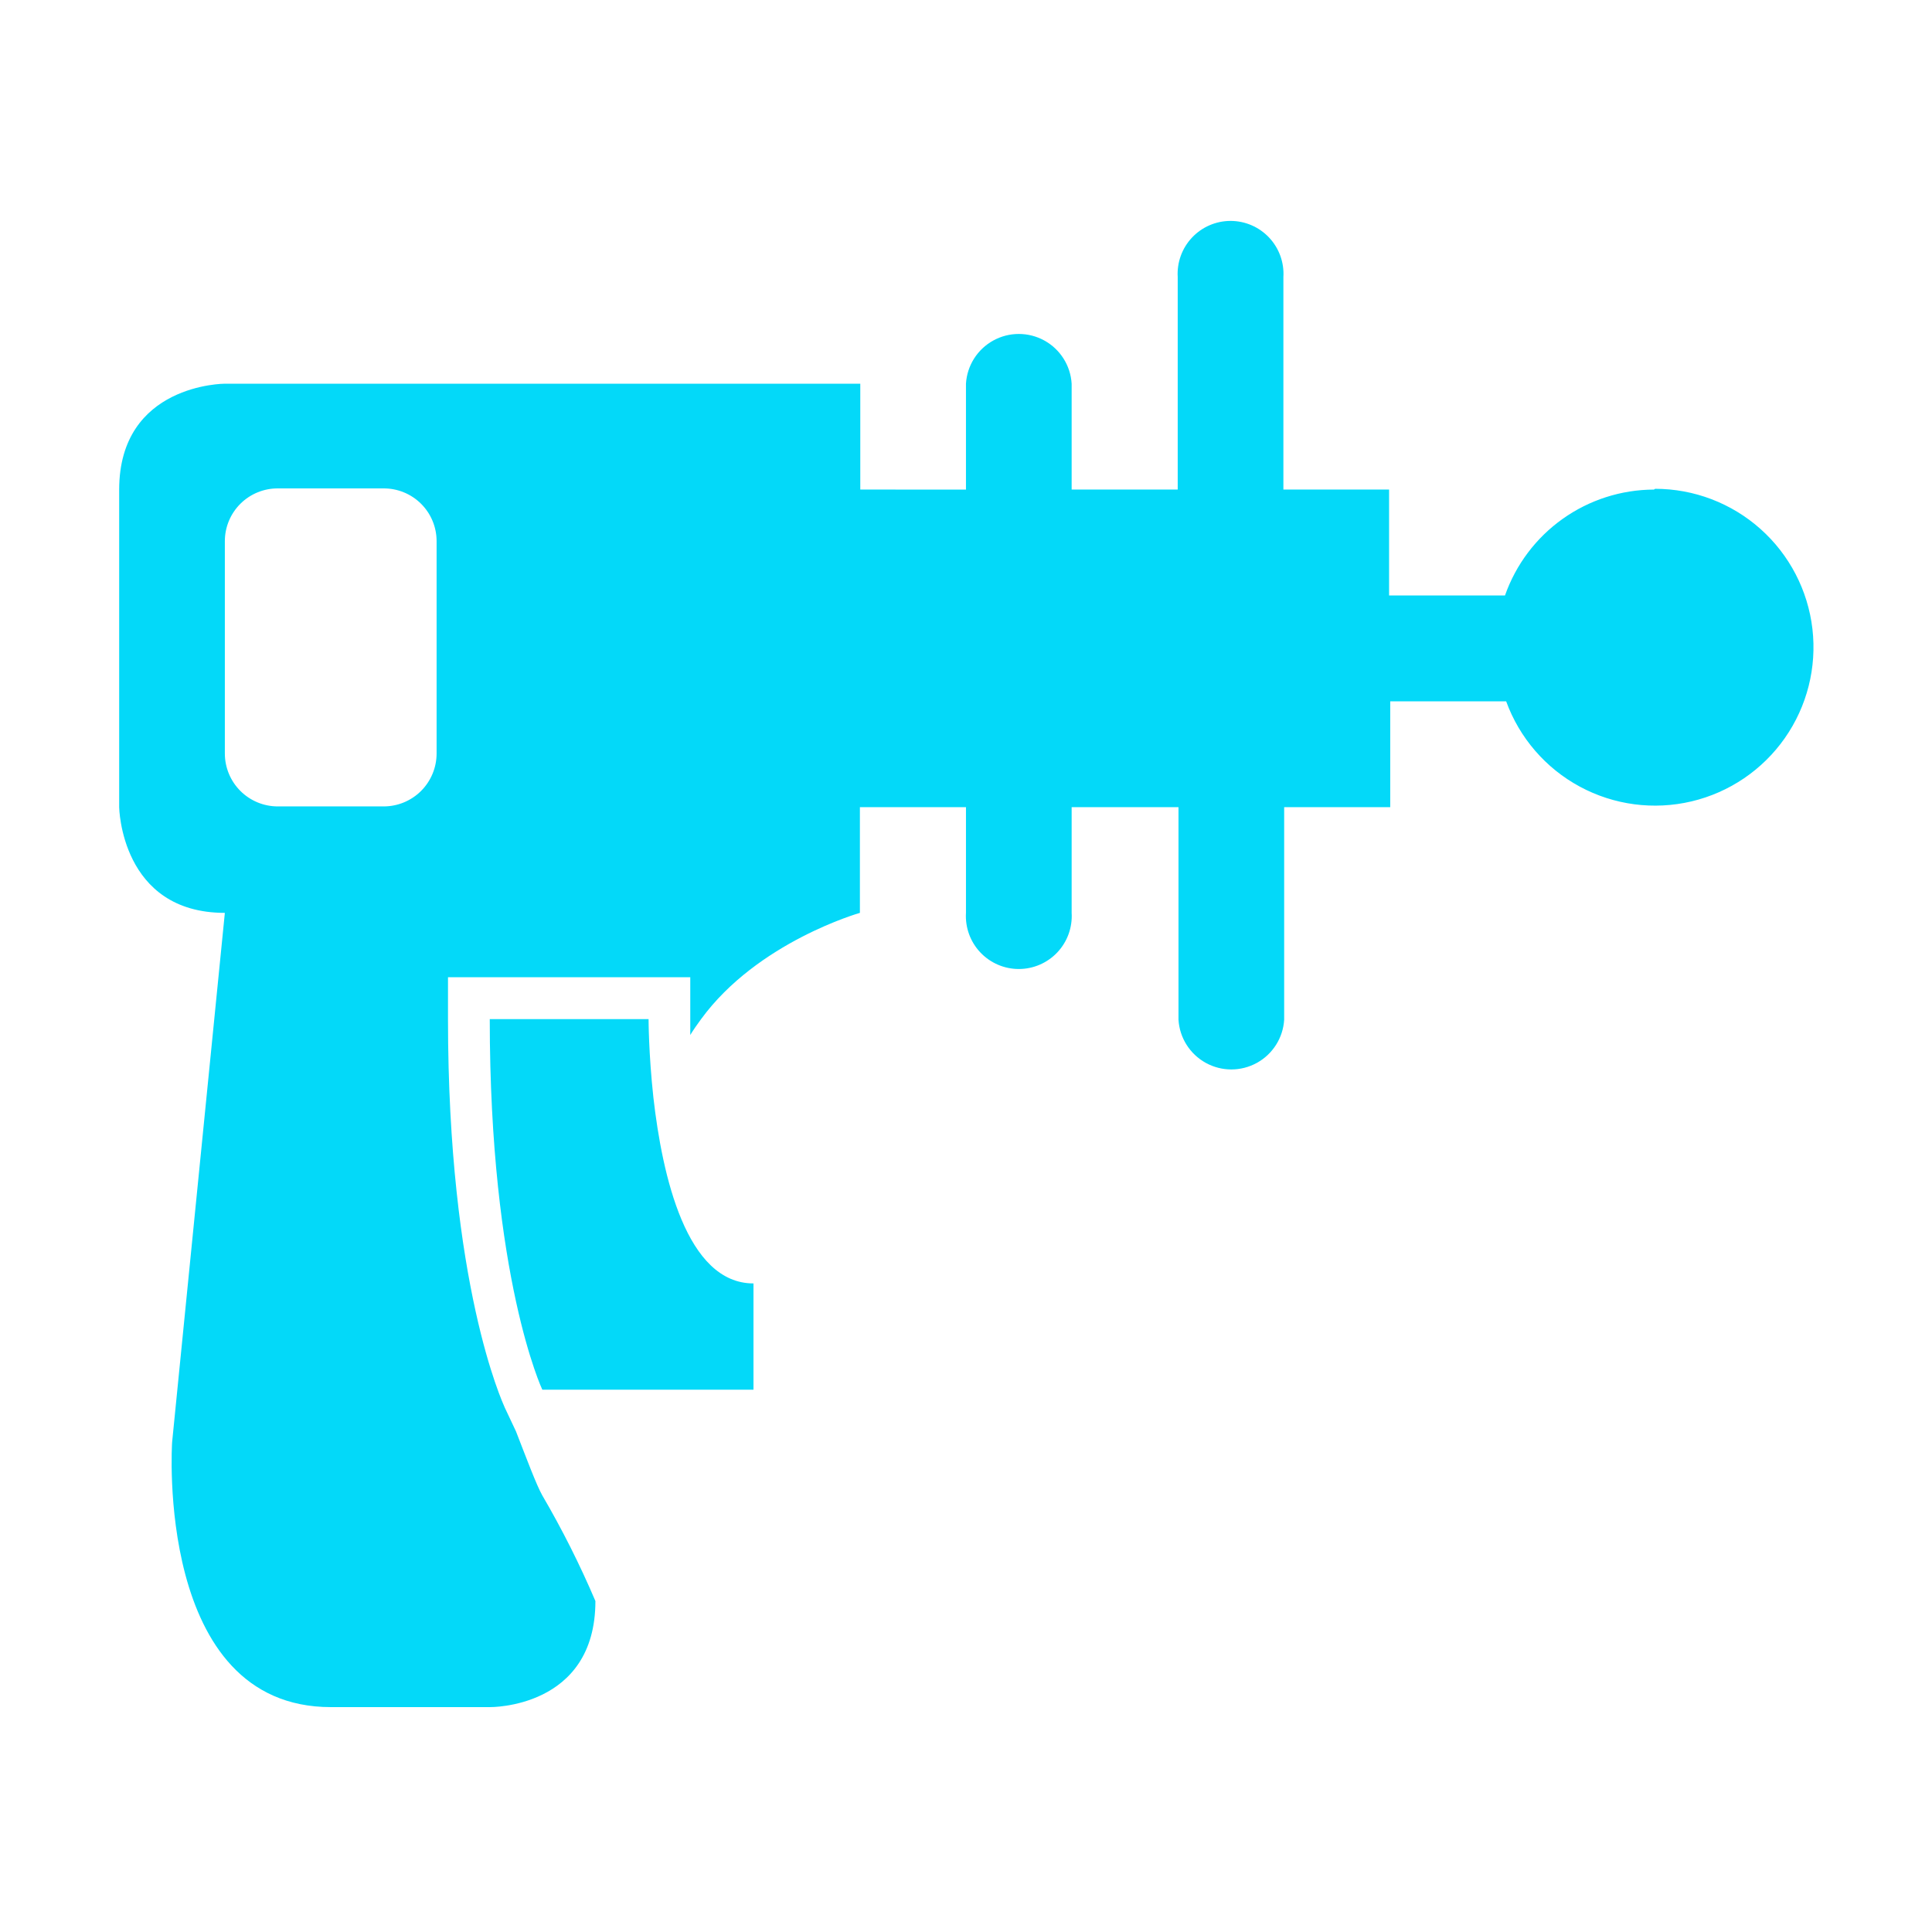
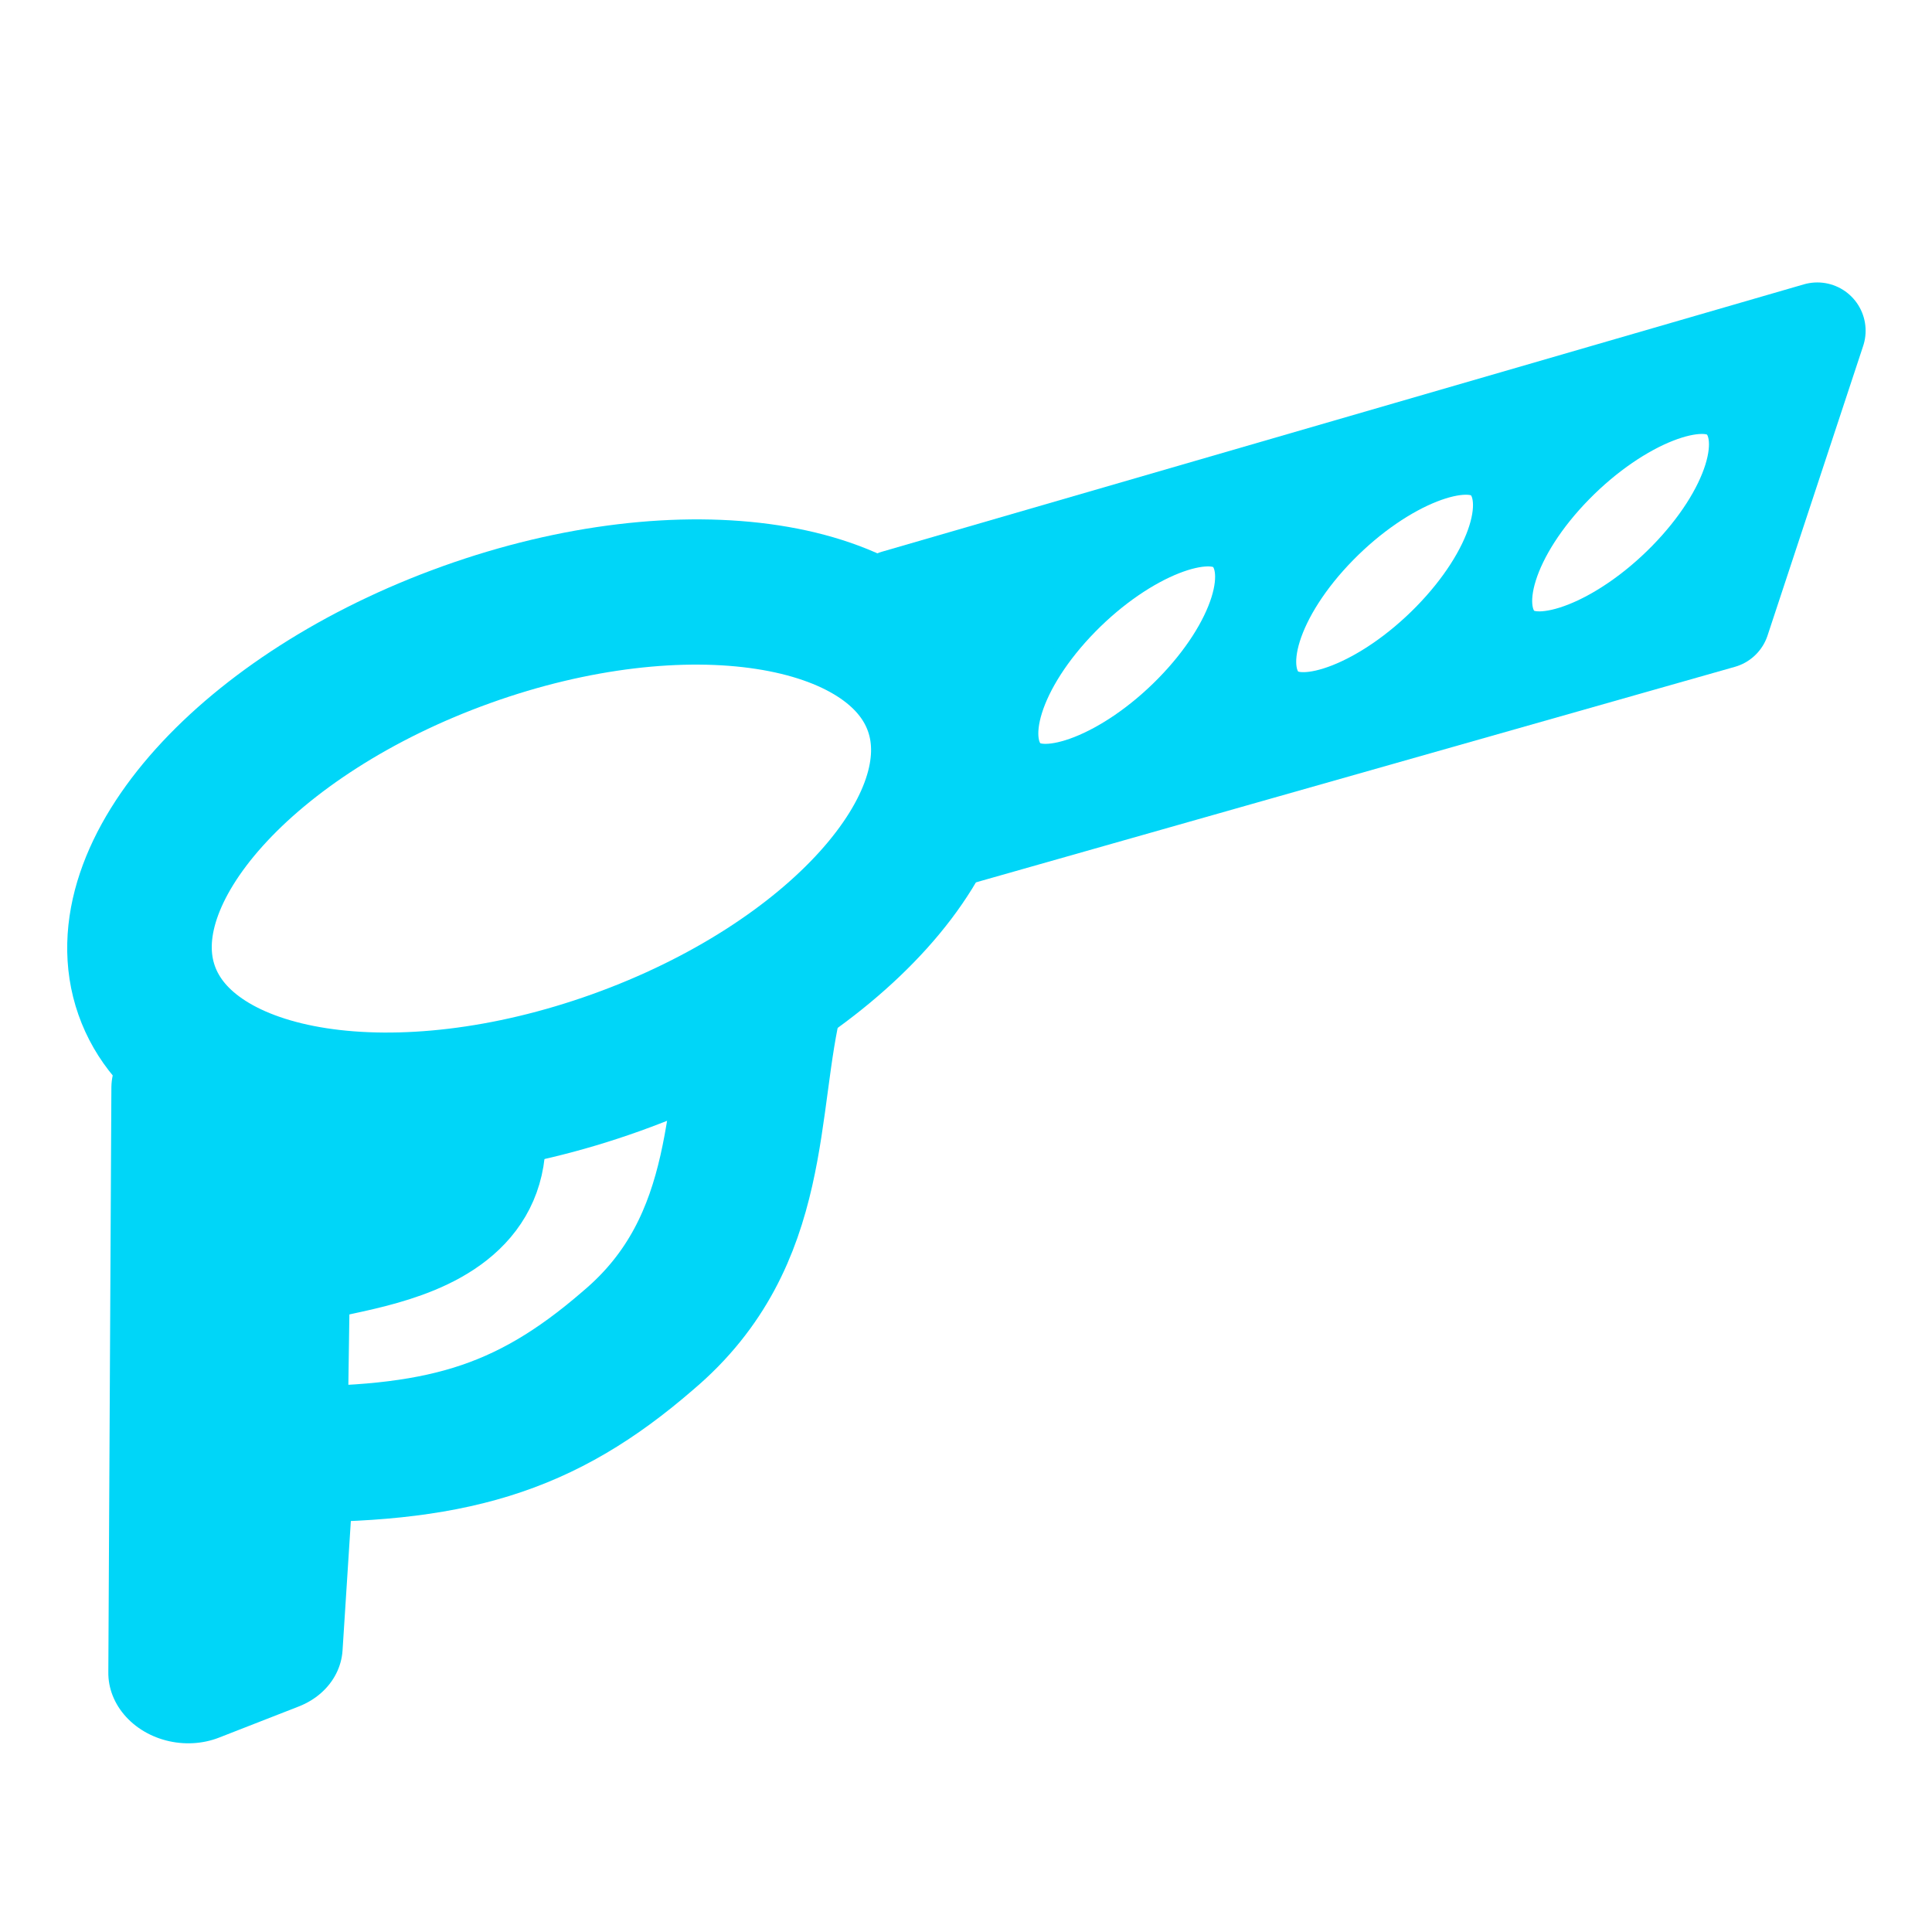
- <svg xmlns="http://www.w3.org/2000/svg" width="1200pt" height="1200pt" version="1.1" viewBox="0 0 1200 1200">
-   <path d="m405.84 681.72c-3-27.48-3-48.719-3-48.719h-98.641c0 161.04 32.641 230.16 32.641 230.16h131.16v-66c-41.641 0-56.641-66.84-62.16-115.44z" fill="#03d9f9" />
-   <path d="m1027.3 304.08c-20.324 0.066-40.133 6.422-56.699 18.195-16.566 11.777-29.078 28.391-35.82 47.566h-72v-65.762h-65.641v-132c0.547-9.047-2.664-17.918-8.879-24.52-6.215-6.602-14.875-10.344-23.941-10.344s-17.727 3.742-23.941 10.344c-6.215 6.602-9.426 15.473-8.879 24.52v132h-65.879v-65.758c-0.68-11.254-7.082-21.375-16.957-26.816-9.875-5.438-21.852-5.438-31.727 0-9.875 5.441-16.277 15.562-16.957 26.816v65.762l-65.641-0.004v-65.758h-394.68s-65.641 0-65.641 65.879v197.16s0.961 65.641 65.641 65.641l-32.758 328.8s-10.922 164.52 98.637 164.52h98.641s65.641 1.078 65.641-65.879c-9.609-22.555-20.633-44.477-33-65.641-3.602-6.359-9.84-23.039-16.32-39.719l-6.961-14.762c-1.32-3.121-35.281-76.078-35.281-241.32l0.004-26.039h150.48v26.039 9.84c2.039-3.359 4.441-6.719 6.719-9.84 35.039-48 98.641-66 98.641-66v-65.641h65.879v65.641c-0.547 9.047 2.664 17.922 8.879 24.523 6.215 6.598 14.875 10.344 23.941 10.344 9.066 0 17.727-3.746 23.941-10.344 6.215-6.602 9.426-15.477 8.879-24.523v-65.641h66.359v132c0.68 11.254 7.082 21.375 16.957 26.816 9.875 5.438 21.852 5.438 31.727 0 9.875-5.441 16.277-15.562 16.957-26.816v-132h65.879v-65.758h72c8.238 22.668 24.512 41.523 45.738 52.984 21.223 11.461 45.918 14.723 69.391 9.172 23.473-5.551 44.09-19.527 57.934-39.281 13.848-19.75 19.953-43.898 17.164-67.859-2.789-23.957-14.285-46.059-32.297-62.098-18.012-16.043-41.289-24.91-65.41-24.918zm-756.12 163.92c0 8.719-3.465 17.082-9.629 23.25-6.168 6.164-14.531 9.629-23.25 9.629h-65.762c-8.719 0-17.082-3.465-23.25-9.629-6.164-6.168-9.629-14.531-9.629-23.25v-132c0.031-8.688 3.516-17.008 9.68-23.129 6.168-6.121 14.512-9.543 23.199-9.512h65.762c8.688-0.031 17.035 3.391 23.199 9.512 6.168 6.121 9.648 14.441 9.68 23.129z" fill="#03d9f9" />
+ <svg xmlns="http://www.w3.org/2000/svg" width="200mm" height="200mm" viewBox="0 0 200 200" version="1.1" id="svg1">
+   <defs id="defs1" />
+   <g id="layer1">
+     <ellipse style="fill:none;stroke:#00d6f8;stroke-width:15;stroke-linecap:round;stroke-linejoin:round;stroke-dasharray:none;stroke-opacity:1" id="path1" cx="23.847" cy="101.614" rx="43.421" ry="23.466" transform="matrix(0.941266,-0.3376659,0.3306712,0.943746,0,0)" />
+     <ellipse style="fill:none;stroke:#00d6f8;stroke-width:8.038;stroke-linecap:round;stroke-linejoin:round;stroke-dasharray:none;stroke-opacity:1" id="path1-0" transform="matrix(0.700343,-0.7138064,0.803035,0.5959319,0,0)" ry="8.075" rx="16.794" cy="131.998" cx="15.19" />
+     <ellipse style="fill:none;stroke:#00d6f8;stroke-width:8.038;stroke-linecap:round;stroke-linejoin:round;stroke-dasharray:none;stroke-opacity:1" id="path1-0-9" cx="37.266" cy="145.989" rx="16.794" ry="8.075" transform="matrix(0.700343,-0.7138064,0.803035,0.5959319,0,0)" />
+     <ellipse style="fill:none;stroke:#00d6f8;stroke-width:8.038;stroke-linecap:round;stroke-linejoin:round;stroke-dasharray:none;stroke-opacity:1" id="path1-0-9-9" cx="57.063" cy="159.143" rx="16.794" ry="8.075" transform="matrix(0.700343,-0.7138064,0.803035,0.5959319,0,0)" />
+     <g id="g5" transform="matrix(0.9532962,0.04187523,-0.01509755,0.8365199,-4.569415,12.42222)" style="stroke-width:1.119">
+       <path style="fill:none;stroke:#00d6f8;stroke-width:16.791;stroke-linecap:round;stroke-linejoin:round;stroke-dasharray:none;stroke-opacity:1" d="m 27.165,118.708 0.814,72.37 8.587,-4.282 0.951,-23.57 c 18.105,-0.677 27.775,-4.295 38.896,-16.02 12.689,-13.03 10.45,-29.831 13.209,-43.628" id="path2" />
+       <path style="fill:none;stroke:#00d6f8;stroke-width:16.791;stroke-linecap:round;stroke-linejoin:round;stroke-dasharray:none;stroke-opacity:1" d="m 36.671,154.864 -0.087,-28.417 21.014,-3.509 c 0.235,16.544 -23.787,13.052 -20.387,18.836" id="path3" />
+     </g>
+     <path style="fill:none;stroke:#00d6f8;stroke-width:10;stroke-linecap:round;stroke-linejoin:round;stroke-dasharray:none;stroke-opacity:1" d="m 97.009,87.285 81.22,-23.064 9.899,-29.983 -95.434,27.677 11.422,5.074" id="path8" />
+   </g>
</svg>
